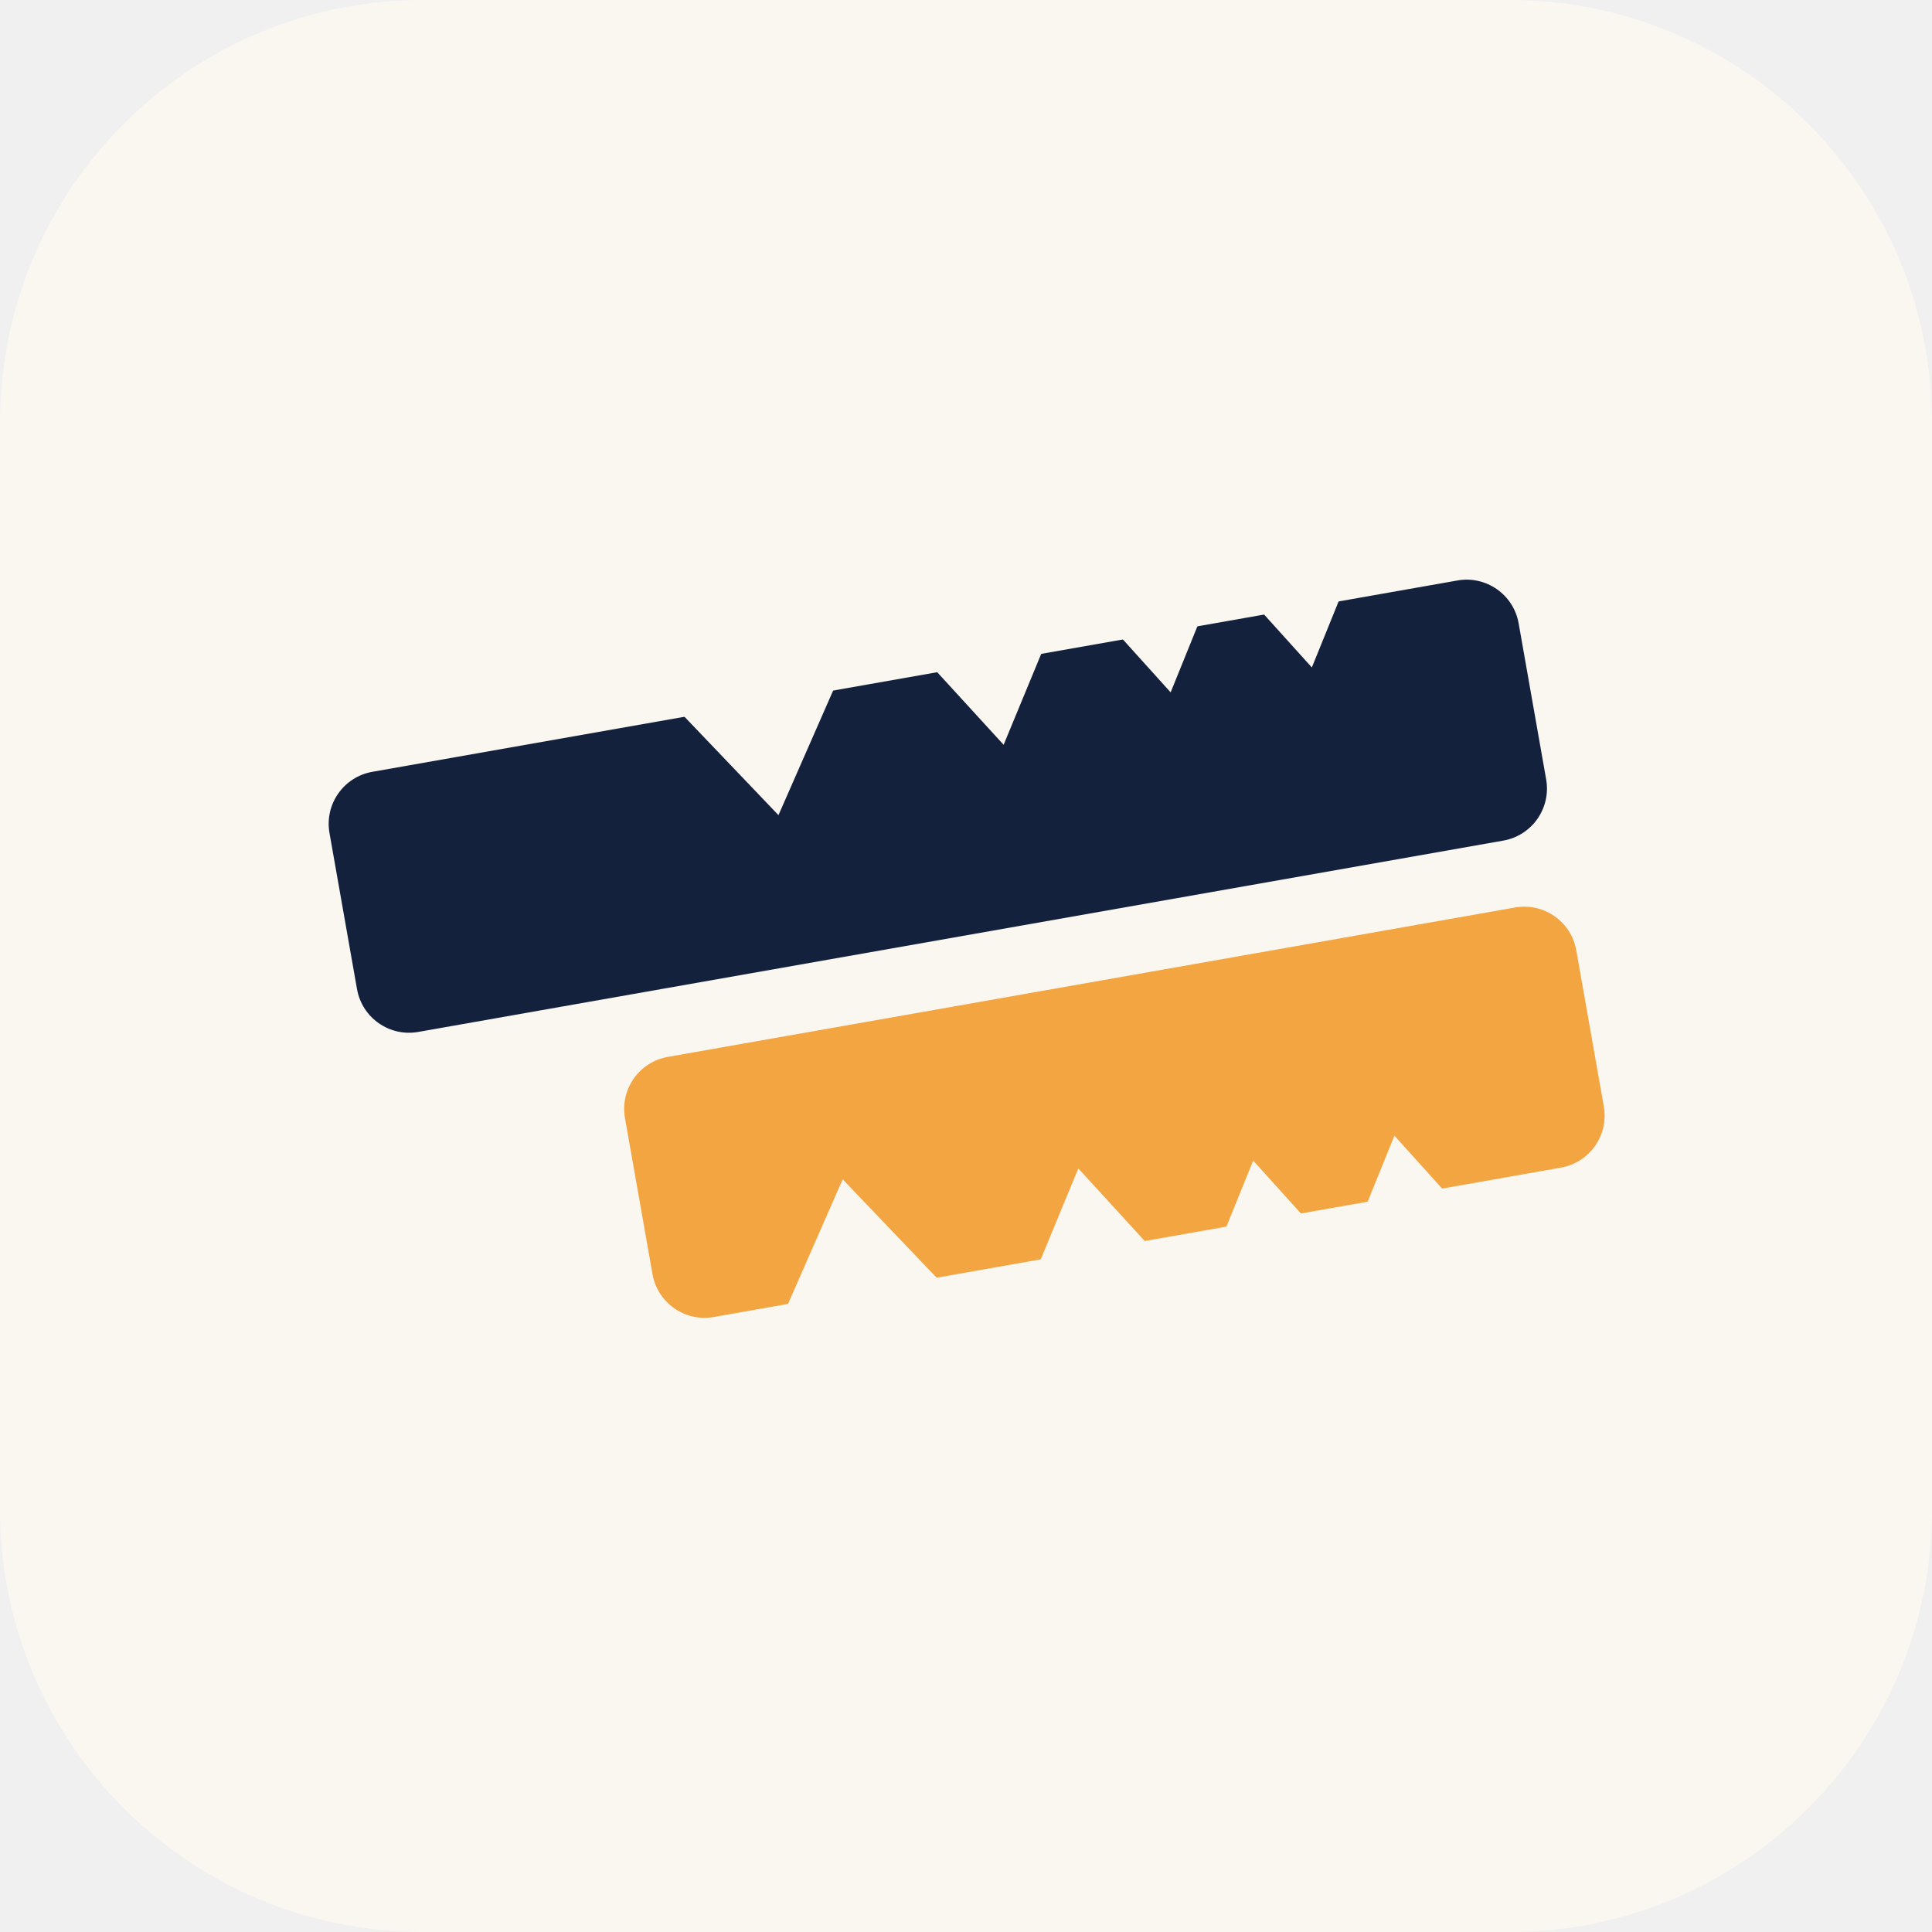
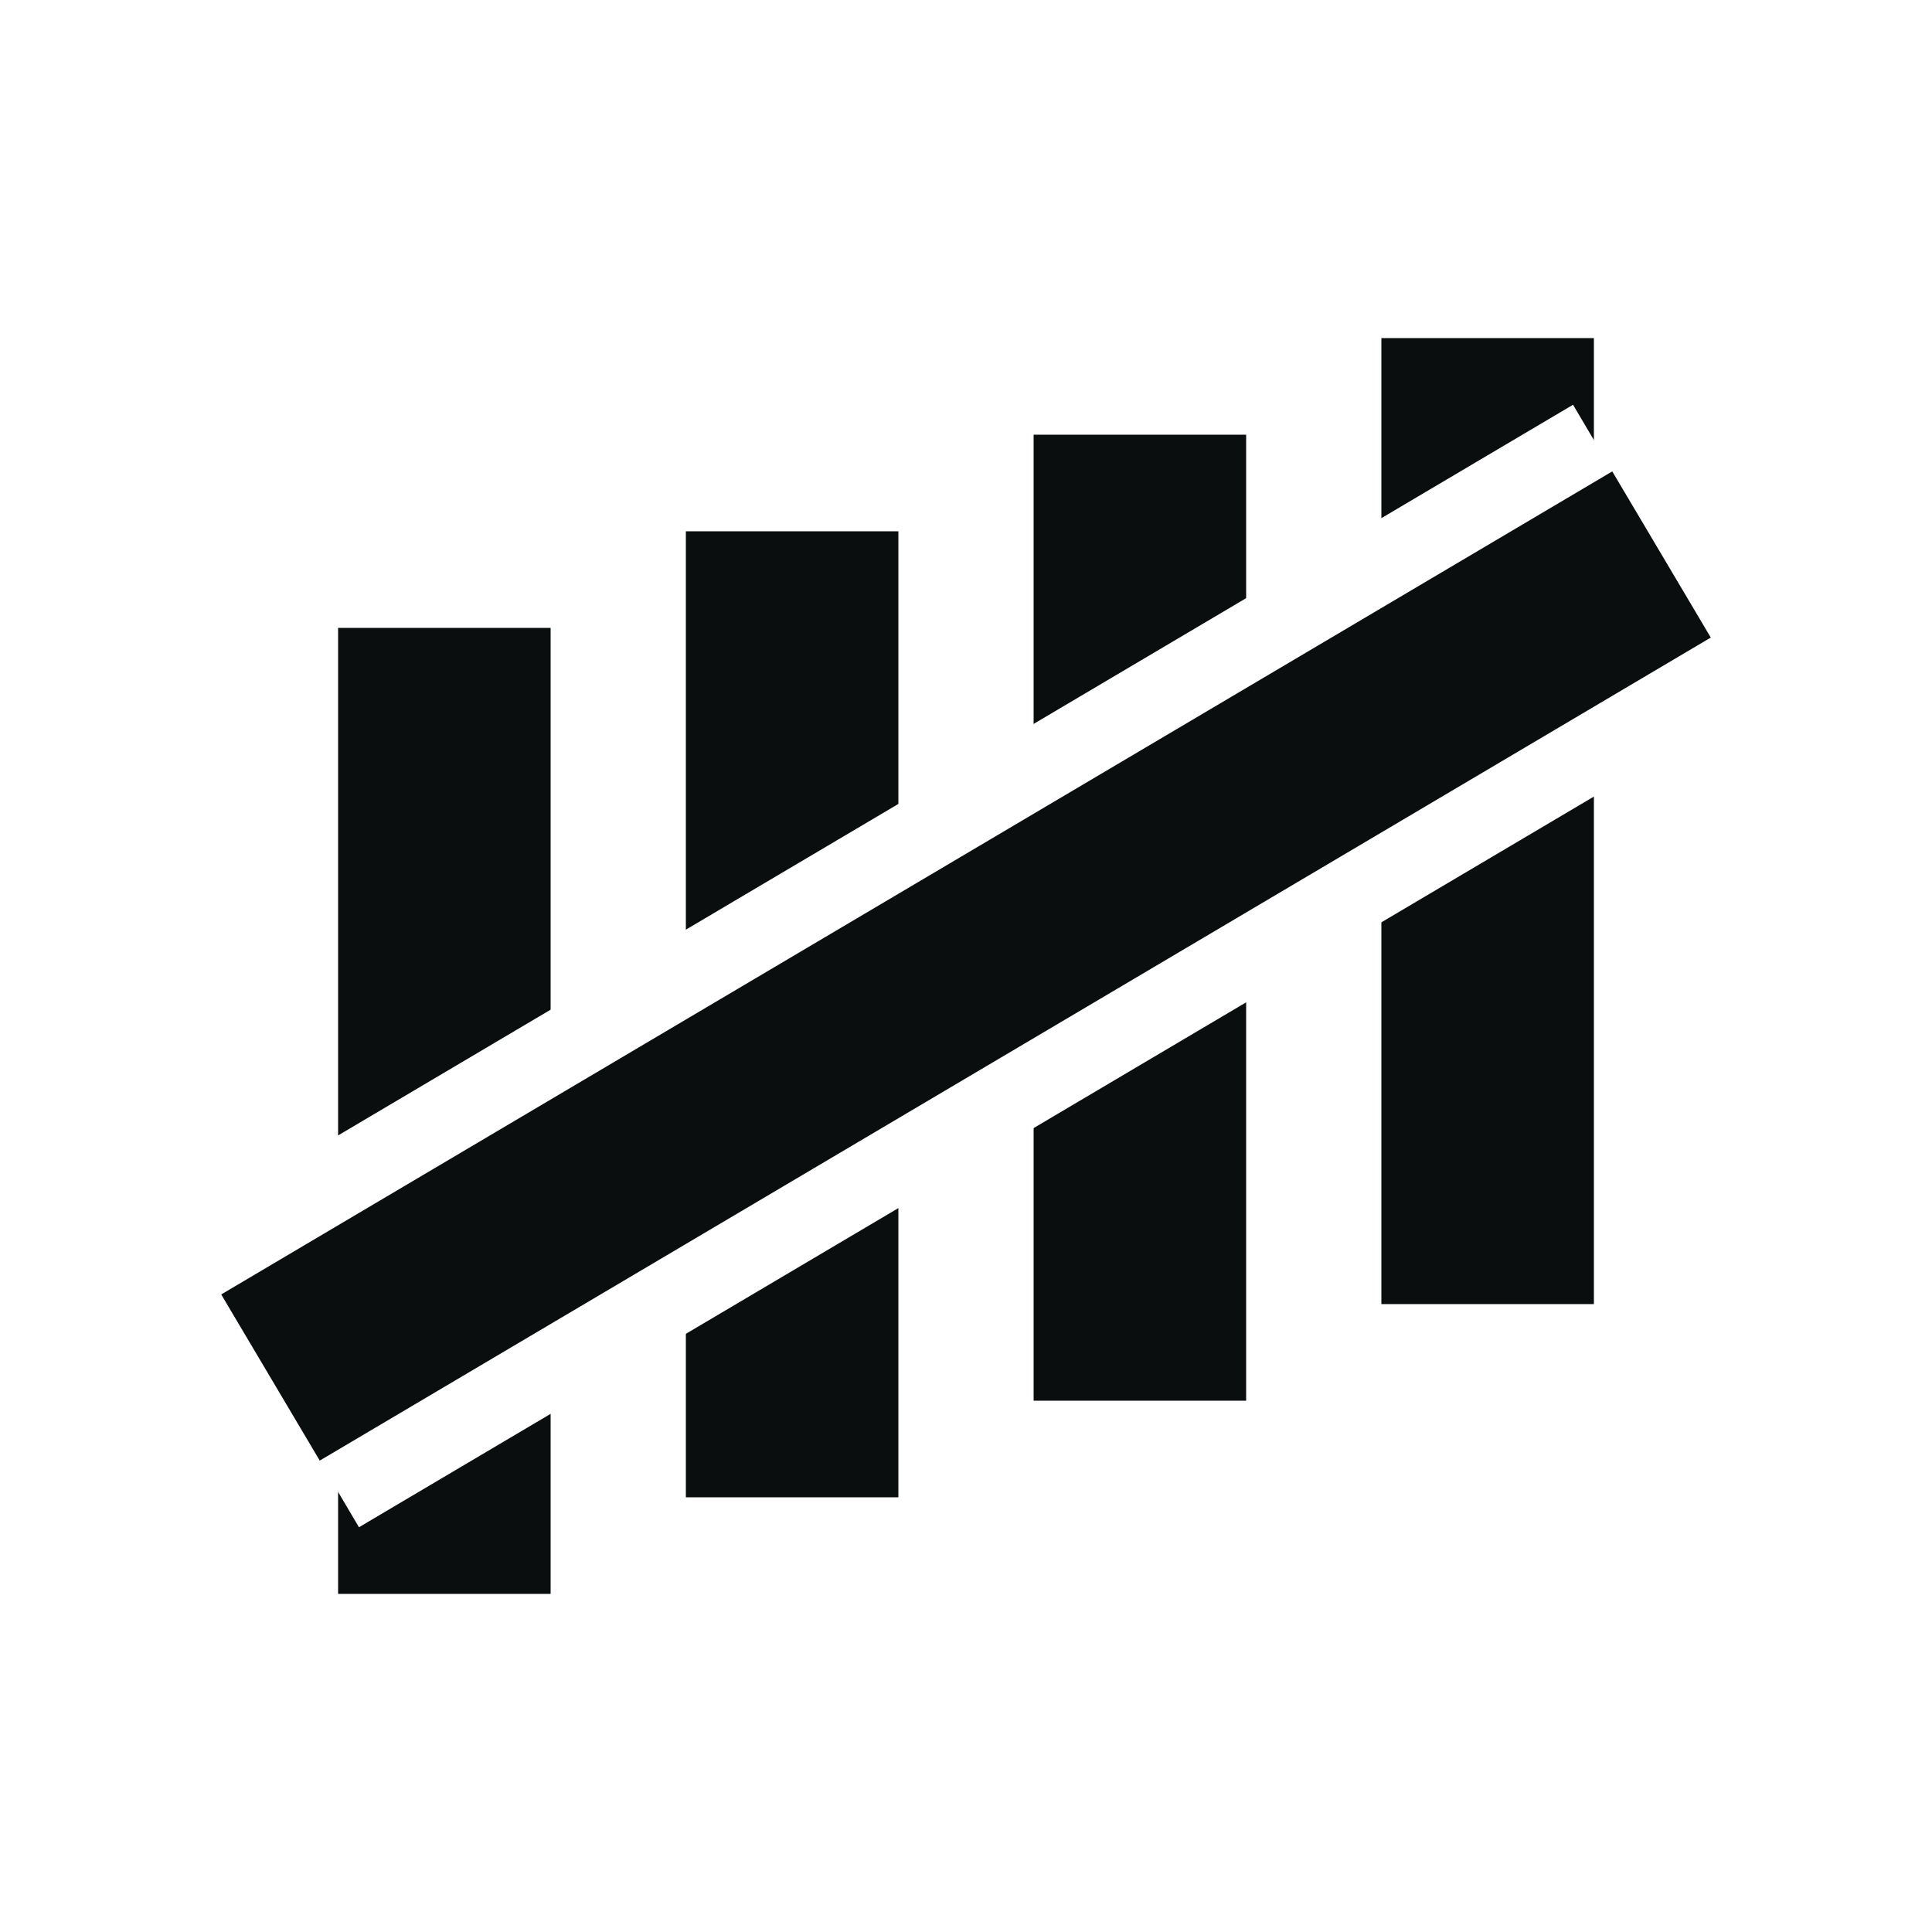
- <svg xmlns="http://www.w3.org/2000/svg" viewBox="0 0 512 512" width="512" height="512">
-   <rect width="512" height="512" rx="112" fill="#FAF7F0" />
-   <defs>
-     <mask id="pt" maskUnits="userSpaceOnUse">
-       <rect width="512" height="512" fill="white" />
-       <g fill="black">
-         <path d="M192.0 175 L214 208 L236.0 175 Z" />
-         <path d="M260.1 175 L276 200 L291.9 175 Z" />
-         <path d="M310.1 175 L322 194 L333.9 175 Z" />
-         <path d="M348.1 175 L360 194 L371.9 175 Z" />
-       </g>
-     </mask>
-     <mask id="pb" maskUnits="userSpaceOnUse">
-       <rect width="512" height="512" fill="white" />
-       <g fill="black">
-         <path d="M192.0 339 L214 306 L236.0 339 Z" />
-         <path d="M260.1 339 L276 314 L291.9 339 Z" />
-         <path d="M310.1 339 L322 320 L333.9 339 Z" />
-         <path d="M348.1 339 L360 320 L371.9 339 Z" />
-       </g>
-     </mask>
-   </defs>
-   <g transform="rotate(-10 256 256)">
-     <rect x="96" y="178" width="320" height="70" rx="14" fill="#14213D" mask="url(#pt)" />
-     <rect x="160" y="266" width="256" height="70" rx="14" fill="#F2A541" mask="url(#pb)" />
+ <svg xmlns="http://www.w3.org/2000/svg" viewBox="0 0 100 100">
+   <rect width="100" height="100" fill="#FFFFFF" />
+   <g fill="#0B0E0F">
+     <rect x="17.50" y="32.50" width="11.00" height="50.00" />
+     <rect x="35.50" y="27.50" width="11.00" height="50.00" />
+     <rect x="53.50" y="22.50" width="11.00" height="50.00" />
+     <rect x="71.50" y="17.50" width="11.00" height="50.00" />
  </g>
+   <polygon fill="#FFFFFF" points="18.58,79.05 90.58,36.45 81.42,20.95 9.42,63.55" />
+   <polygon fill="#0B0E0F" points="16.55,75.60 88.55,33.00 83.45,24.40 11.45,67.00" />
</svg>
